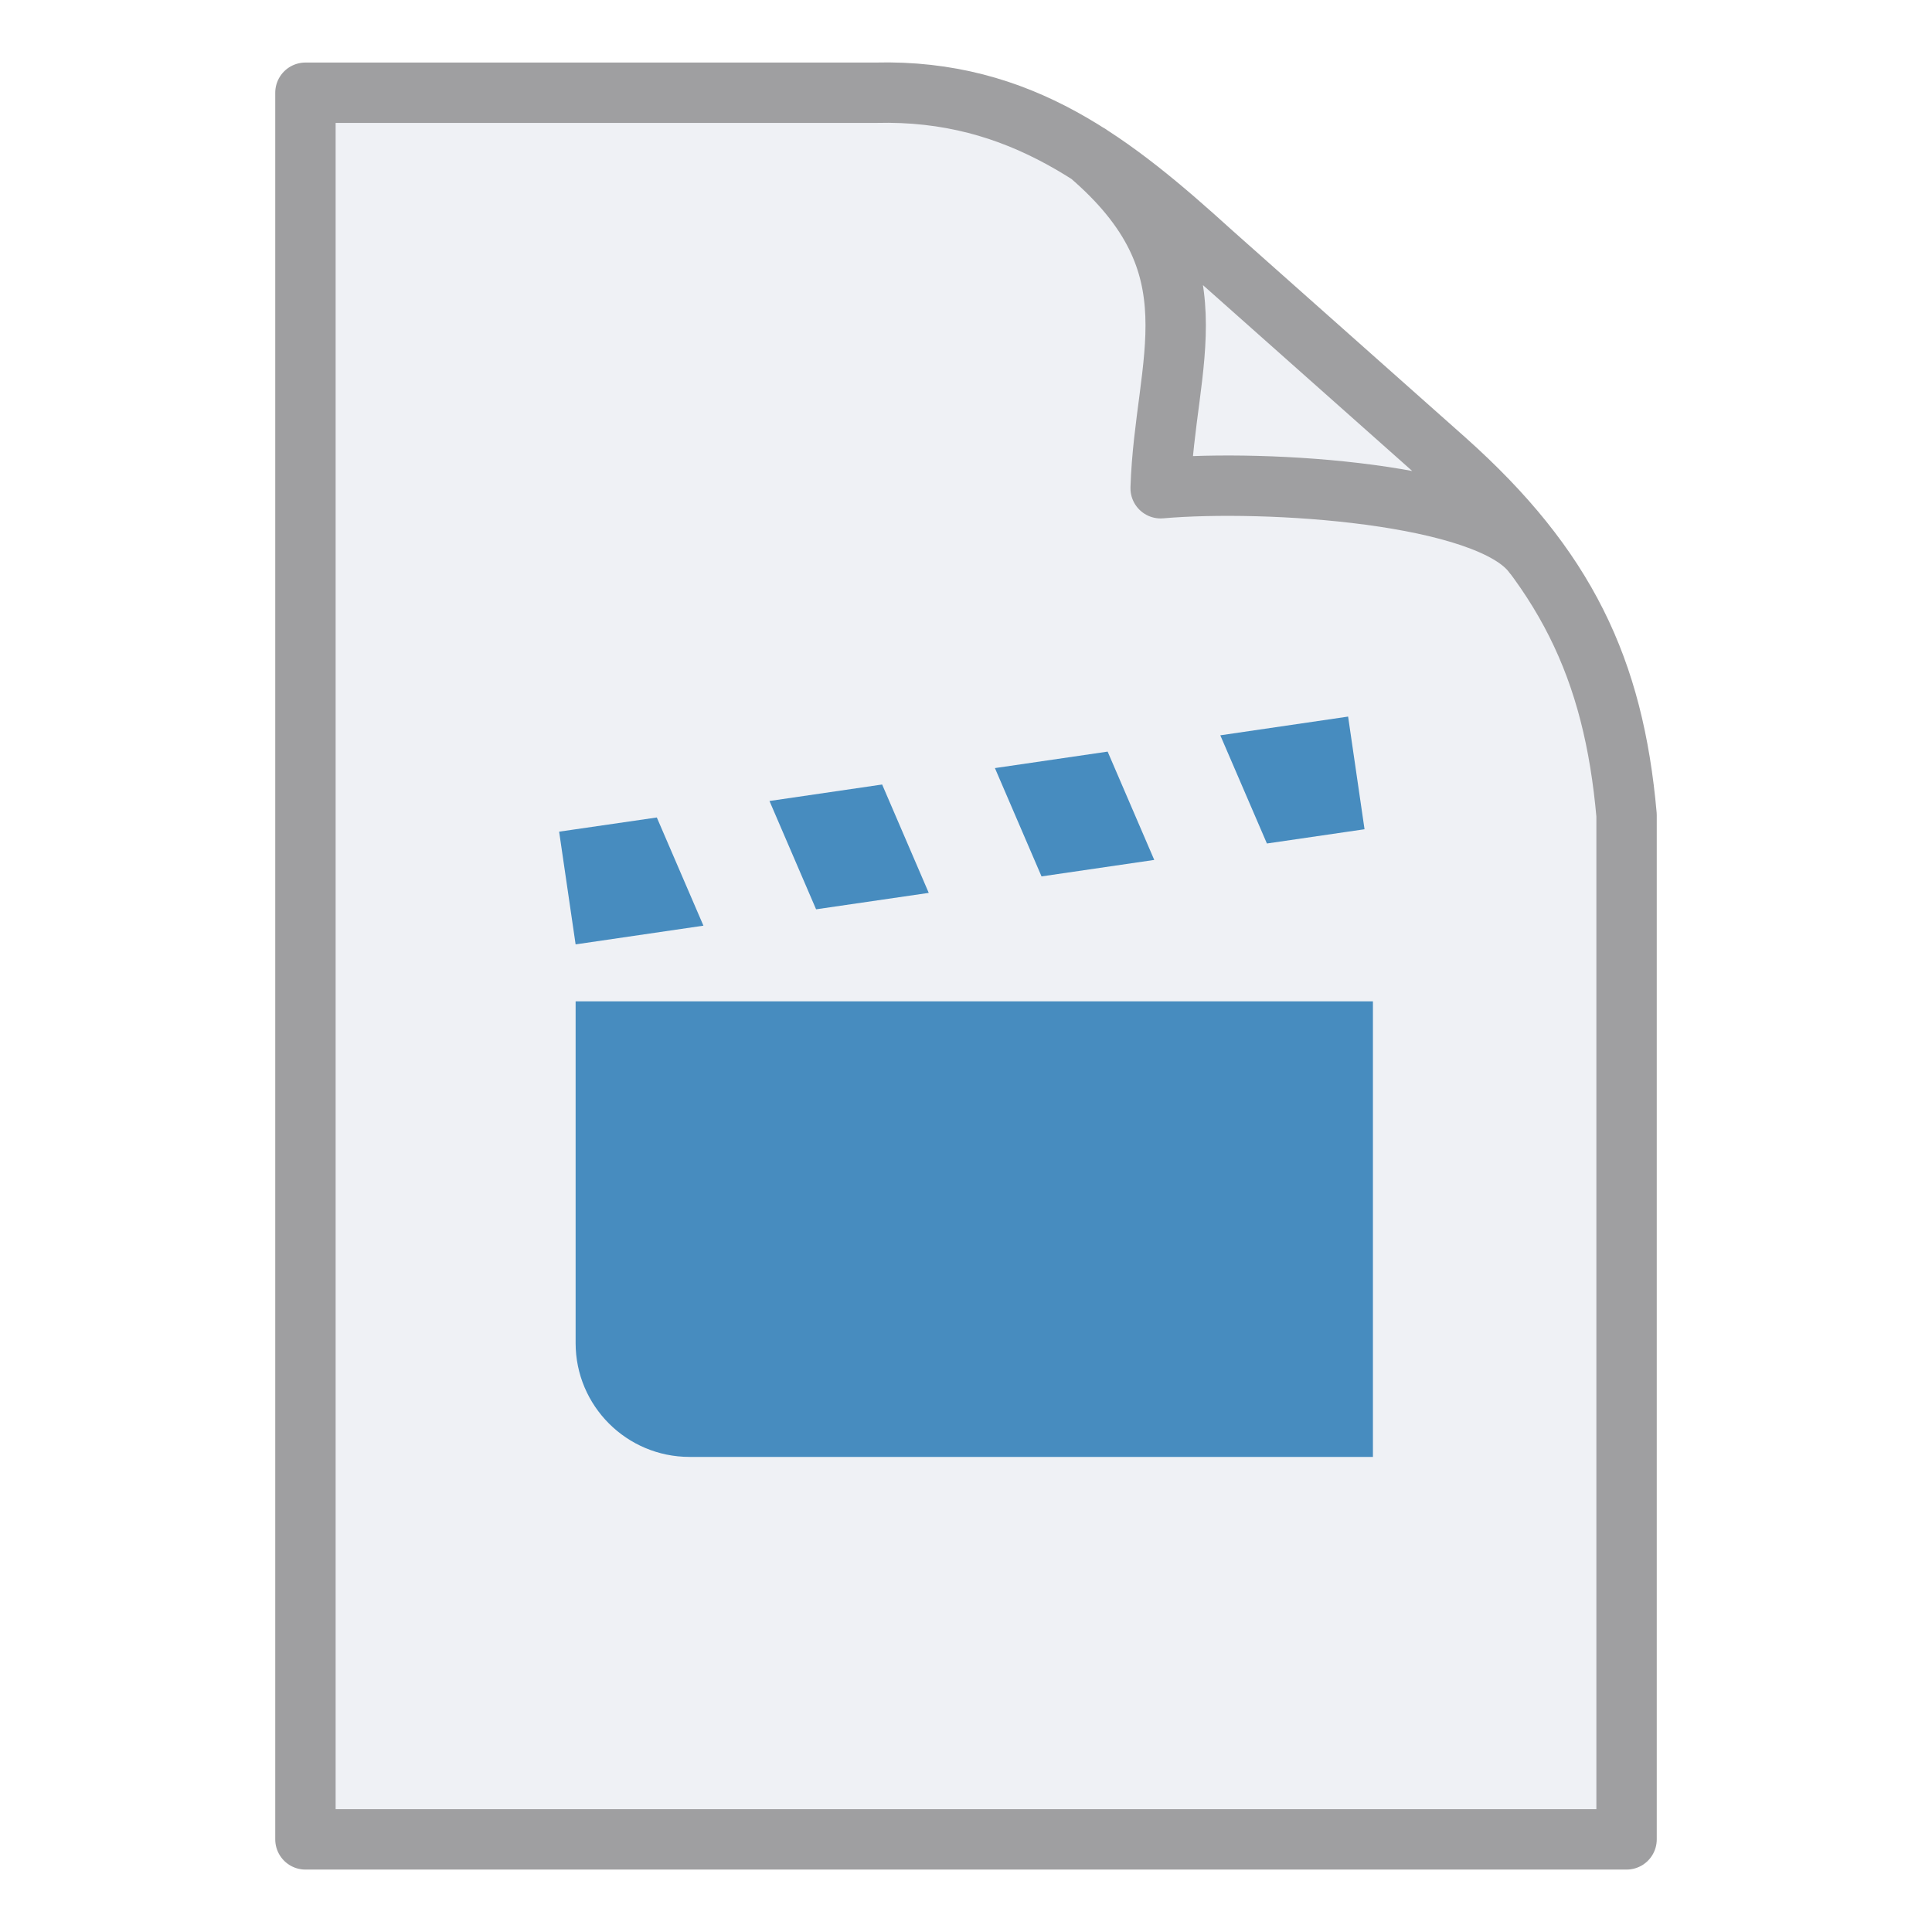
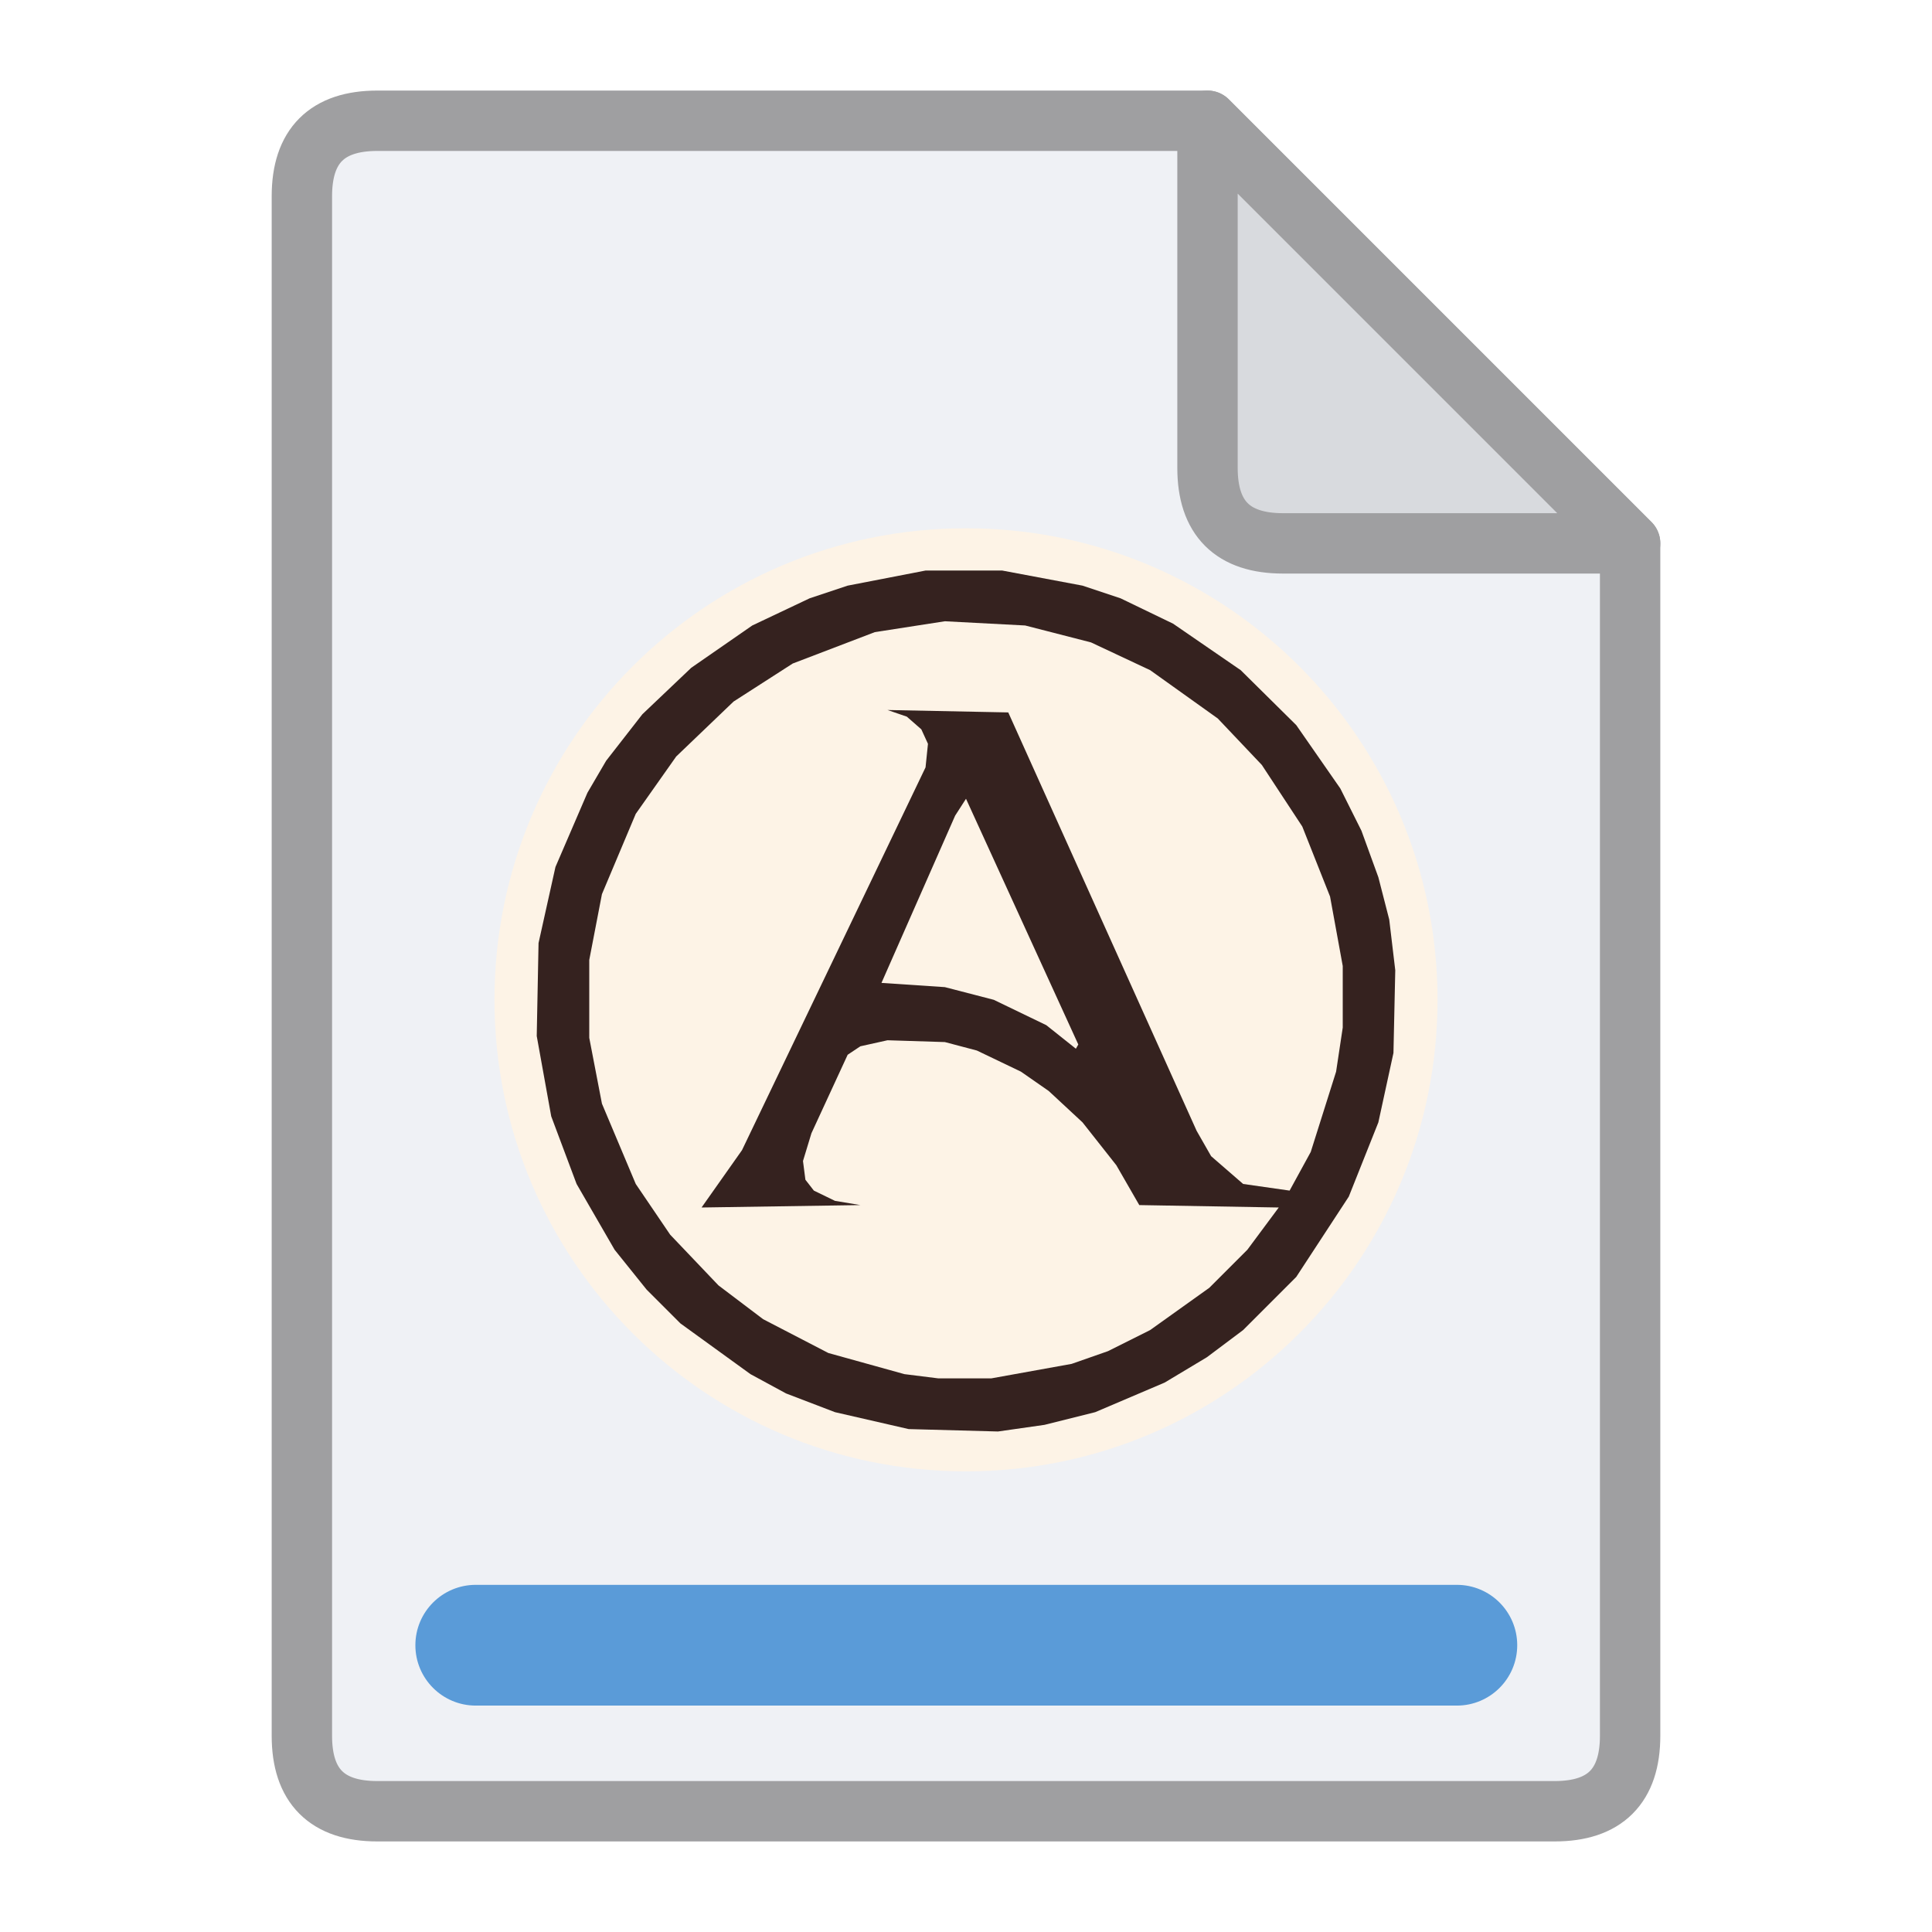
<svg xmlns="http://www.w3.org/2000/svg" width="32" height="32">
-   <path fill="#eff1f5" stroke="#9f9fa1" stroke-linecap="round" stroke-linejoin="round" d="M25.396 9.18c-.736-1.016-4.435-1.245-6.172-1.093.068-2.126.983-3.676-1.186-5.532M5.059 1.536H14.5c2.41-.063 3.955 1.182 5.576 2.652l3.865 3.433c1.994 1.779 2.785 3.457 3 5.88v16.965H5.059z" />
-   <path fill="#478cbf" d="M22.329 11.869l-2.117.31.772 1.792 1.617-.236zm-3.983.58l-1.867.273.772 1.794 1.867-.273zm-3.735.545l-1.866.273.772 1.794 1.866-.272zm-3.732.546l-1.618.235.273 1.867 2.117-.31zm-1.345 3.045v5.66c0 1.041.845 1.886 1.887 1.886H22.74v-7.546z" />
+   <path fill="#eff1f5" stroke="#9f9fa1" stroke-width="1.00" stroke-linejoin="round" d="M6.25 2H20L27 9V28.75Q27 30 25.75 30H6.25Q5 30 5 28.75V3.25Q5 2 6.25 2Z" />
+   <path fill="#d8dade" stroke="#9f9fa1" stroke-width="1.00" stroke-linejoin="round" d="M20 2L27 9H21.25Q20 9 20 7.75Z" />
+   <circle cx="16" cy="16.56" r="7.81" fill="#FDF3E6" />
+   <path fill="#35221F" fill-rule="evenodd" d="M15.33 9.45 14.04 9.70 13.41 9.91 12.46 10.36 11.45 11.06 10.64 11.83 10.04 12.60 9.73 13.13 9.20 14.36 8.92 15.62 8.89 17.16 9.13 18.49 9.55 19.61 10.18 20.70 10.71 21.36 11.27 21.92 12.43 22.76 13.02 23.08 13.83 23.39 15.05 23.67 16.53 23.71 17.30 23.60 18.14 23.39 19.29 22.90 19.99 22.48 20.59 22.03 21.47 21.15 22.34 19.82 22.83 18.59 23.08 17.44 23.11 16.07 23.01 15.23 22.83 14.53 22.55 13.76 22.20 13.06 21.47 12.01 20.55 11.10 19.43 10.33 18.56 9.91 17.93 9.70 16.60 9.45ZM16.00 13.23 17.86 17.30 17.82 17.37 17.33 16.98 16.46 16.56 15.65 16.35 14.60 16.28 15.82 13.51ZM15.65 10.29 16.98 10.36 18.07 10.64 19.05 11.10 20.17 11.90 20.90 12.67 21.57 13.69 22.03 14.85 22.24 16.00 22.24 17.02 22.13 17.75 21.71 19.08 21.36 19.72 20.59 19.61 20.06 19.15 19.82 18.73 16.70 11.80 14.70 11.76 15.02 11.87 15.26 12.08 15.37 12.32 15.33 12.71 12.29 19.05 11.62 20.00 14.25 19.96 13.83 19.89 13.48 19.72 13.34 19.54 13.30 19.23 13.44 18.77 14.04 17.47 14.25 17.33 14.70 17.23 15.65 17.26 16.18 17.40 16.91 17.75 17.37 18.07 17.93 18.59 18.49 19.30 18.87 19.96 21.18 20.00 20.66 20.70 20.03 21.33 19.05 22.03 18.35 22.38 17.75 22.59 16.42 22.83 15.54 22.83 14.98 22.76 13.72 22.41 12.64 21.85 11.90 21.29 11.10 20.45 10.53 19.61 9.97 18.28 9.76 17.19 9.76 15.90 9.97 14.81 10.53 13.48 11.20 12.53 12.15 11.62 13.13 10.99 14.49 10.47Z" />
+   <rect x="6.88" y="26.25" width="18.25" height="2" rx="1" fill="#5a9bd8" />
</svg>
